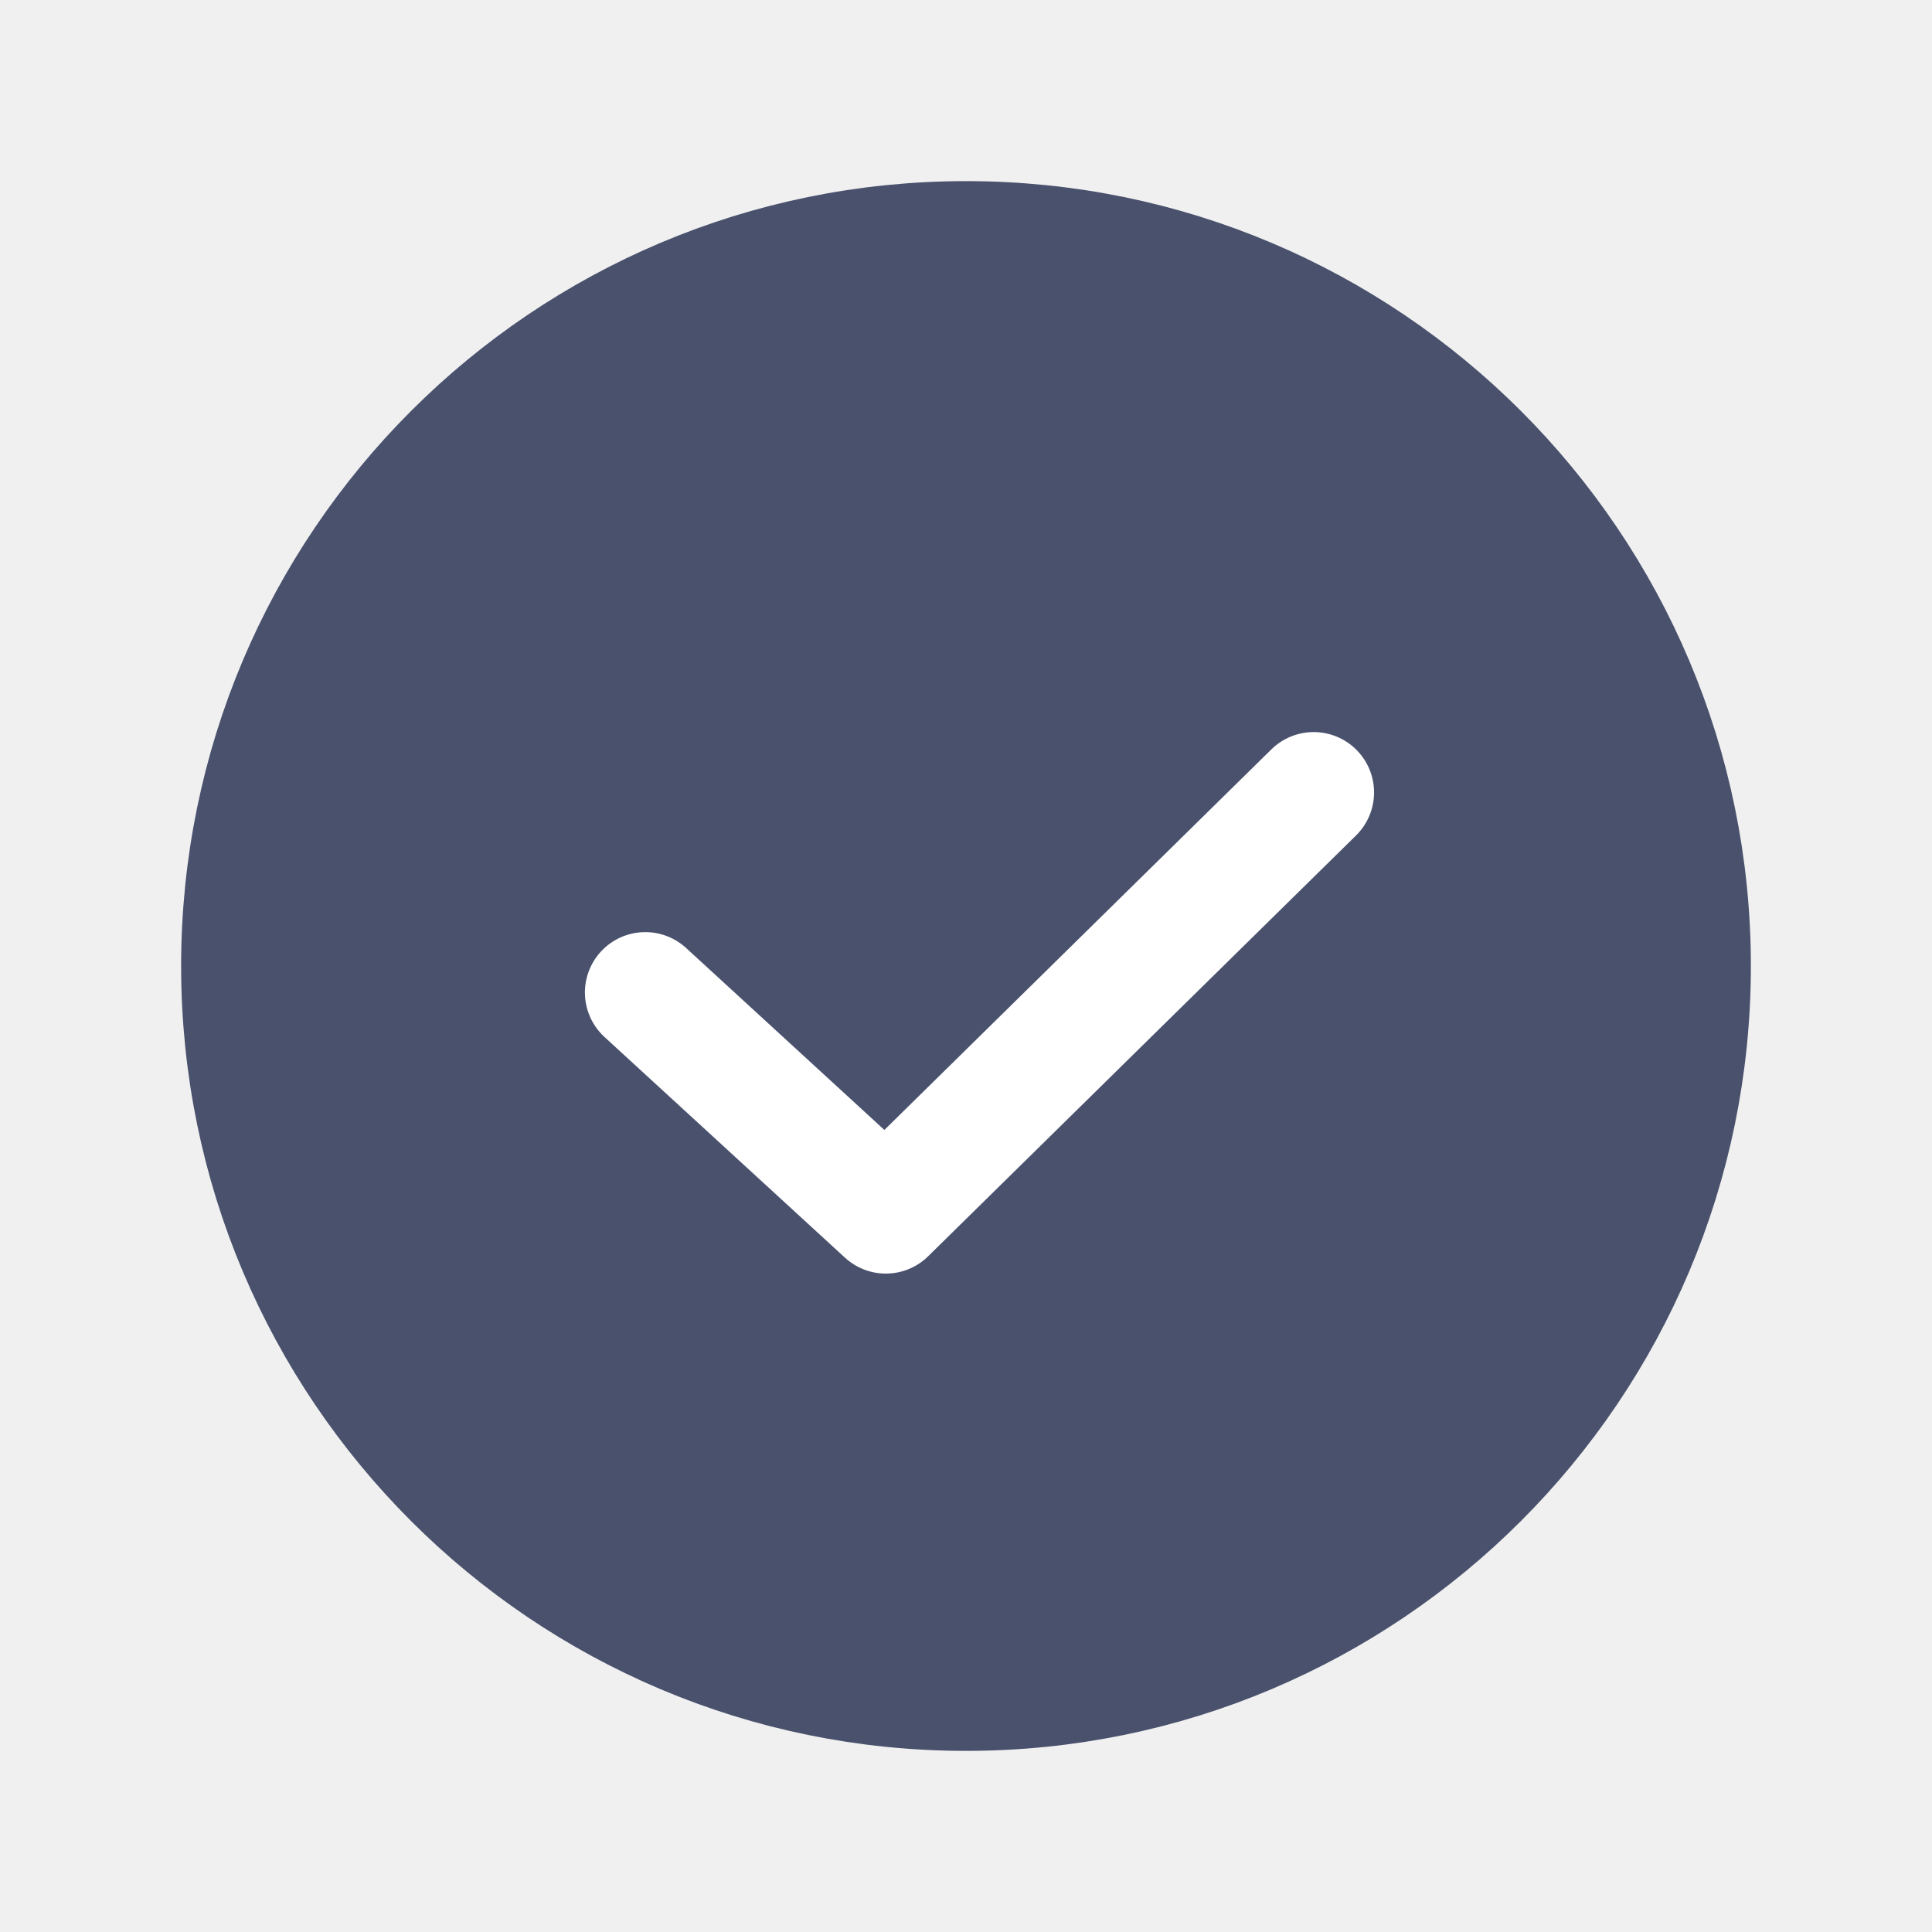
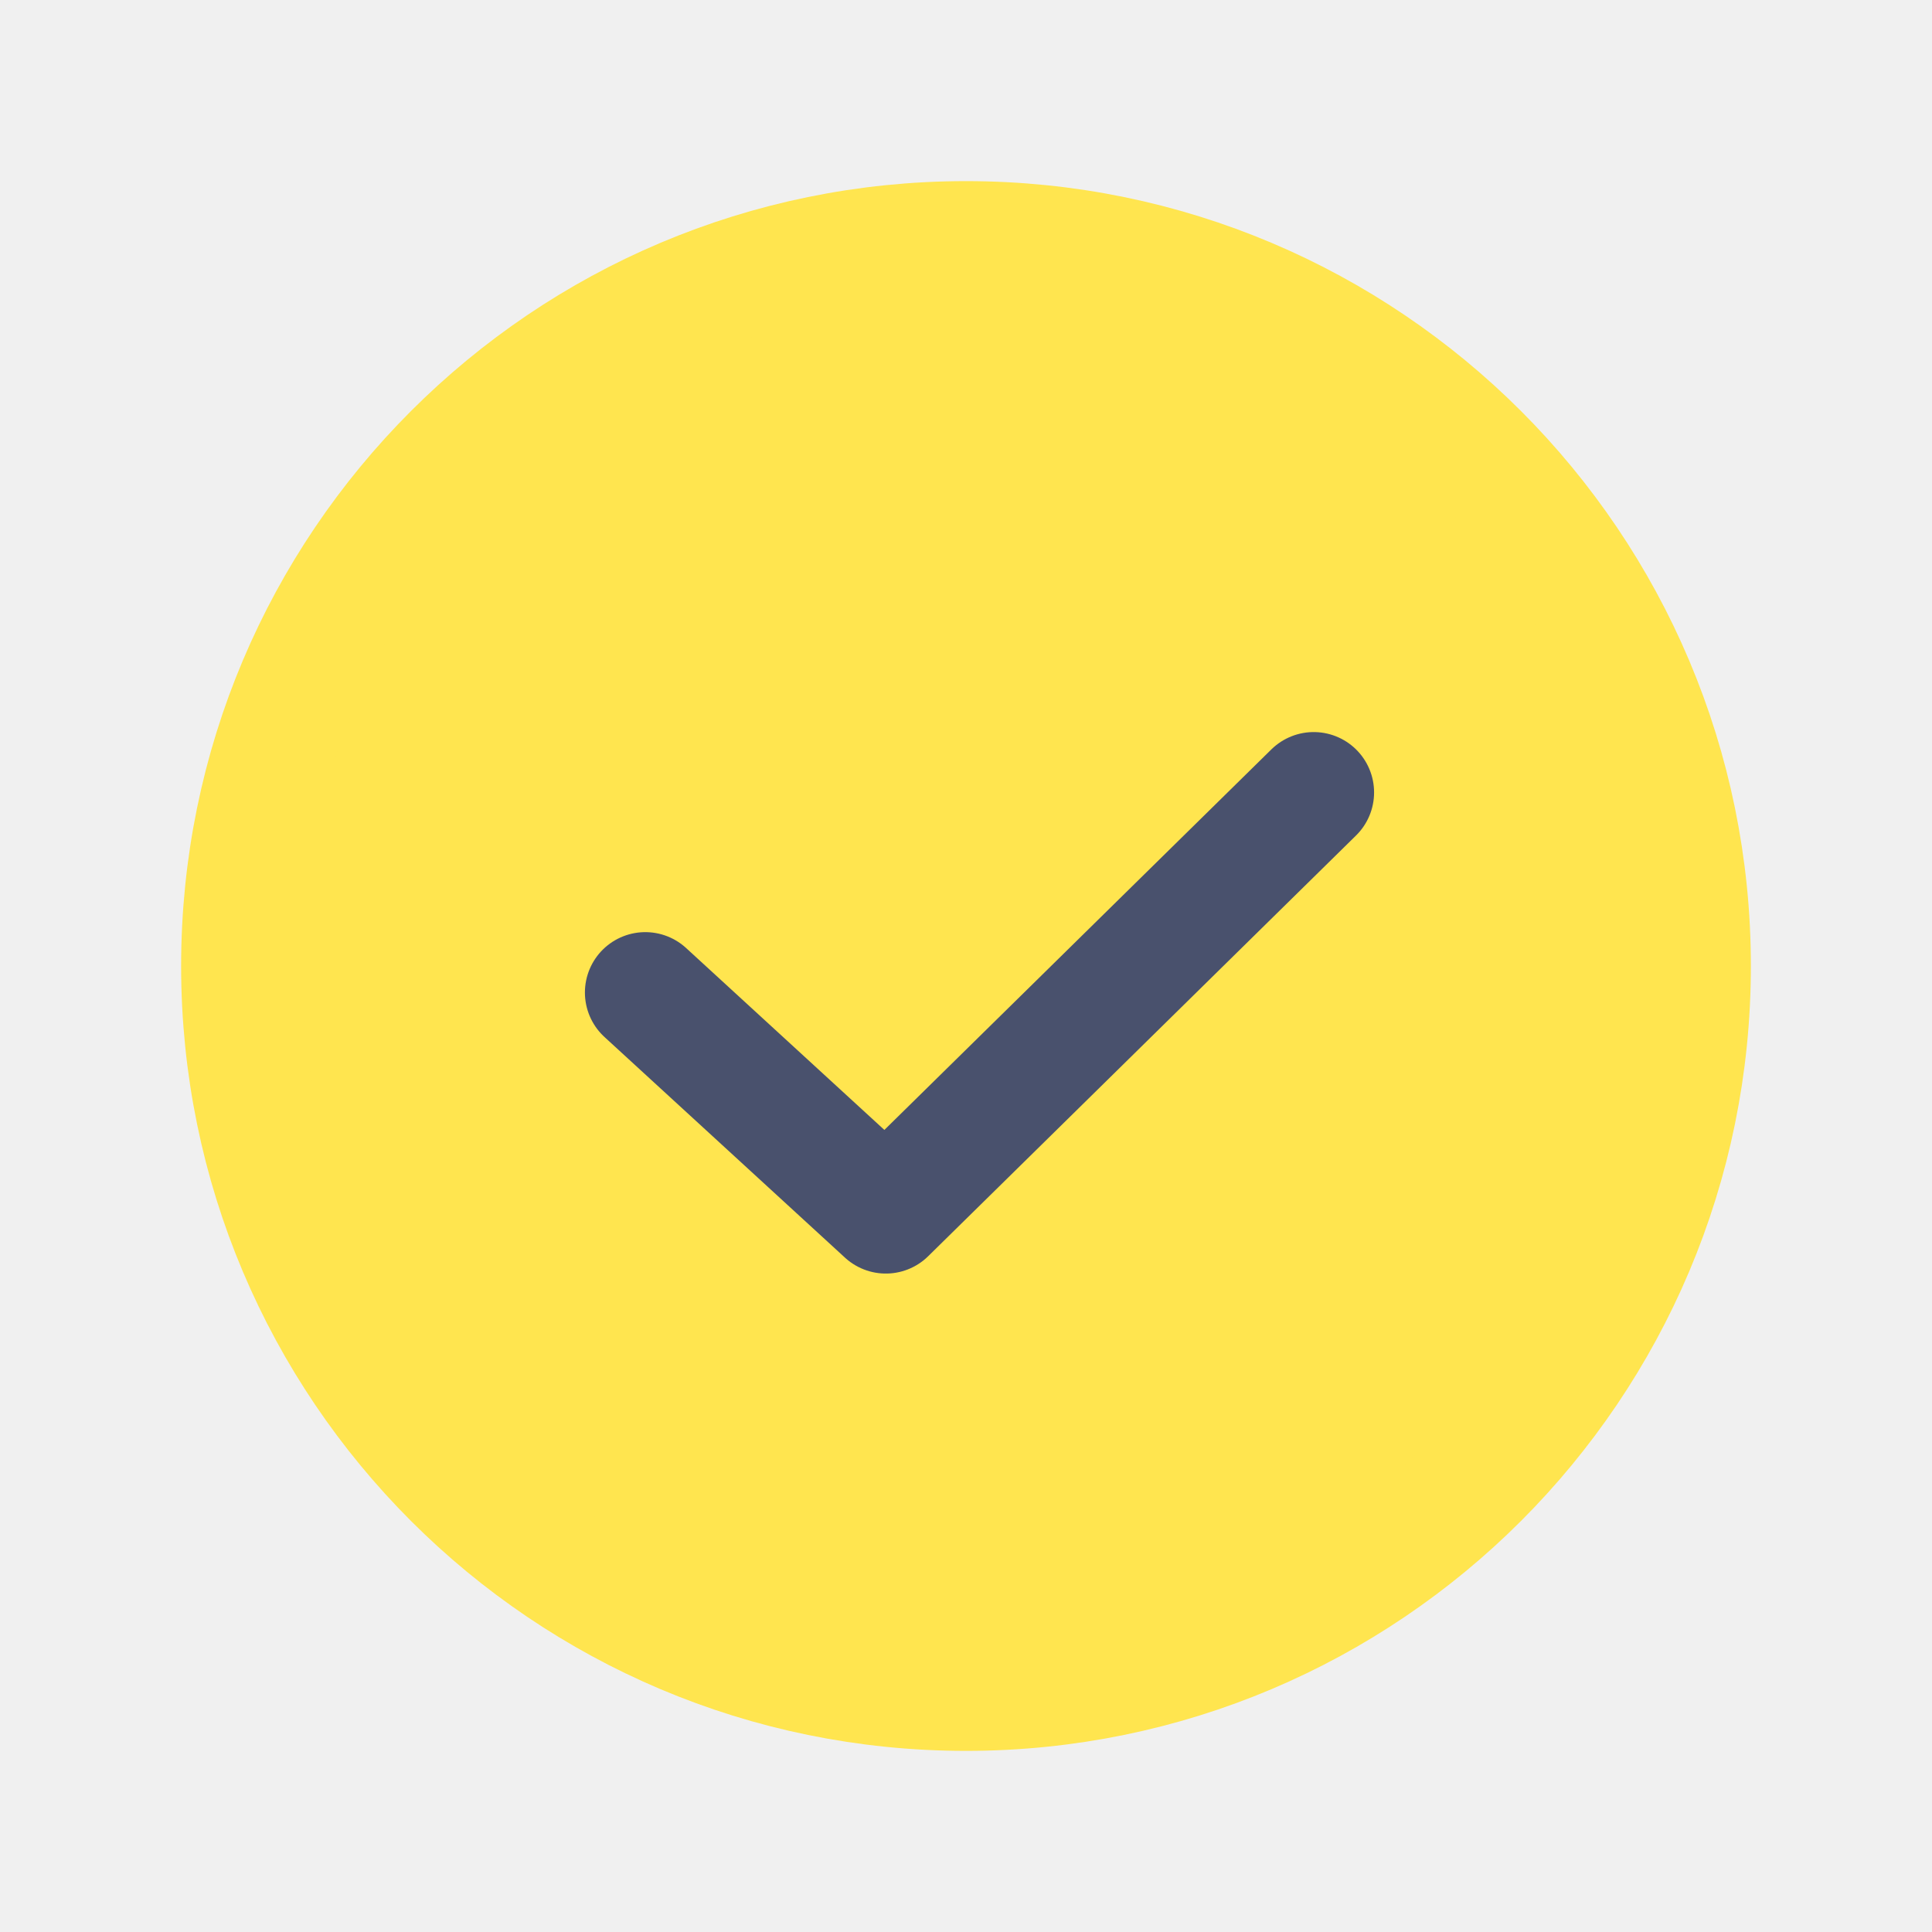
- <svg xmlns="http://www.w3.org/2000/svg" width="24" height="24" viewBox="0 0 24 24" fill="none">
-   <circle cx="12" cy="12" r="9" fill="#49516D" stroke="#49516D" stroke-width="1.5" stroke-linecap="round" stroke-linejoin="round" />
-   <path d="M8.016 12.329L11.004 15.071L16.319 9.844" stroke="white" stroke-width="1.5" stroke-linecap="round" stroke-linejoin="round" />
+ <svg xmlns="http://www.w3.org/2000/svg" width="36" height="36" viewBox="0 0 36 36" fill="none">
+   <circle cx="18" cy="18" r="13.5" fill="#FFE54F" stroke="#FFE54F" stroke-width="2.25" stroke-linecap="round" stroke-linejoin="round" />
+   <path d="M12.024 18.494L16.506 22.606L24.479 14.766" stroke="#49516D" stroke-width="2.25" stroke-linecap="round" stroke-linejoin="round" />
</svg>
